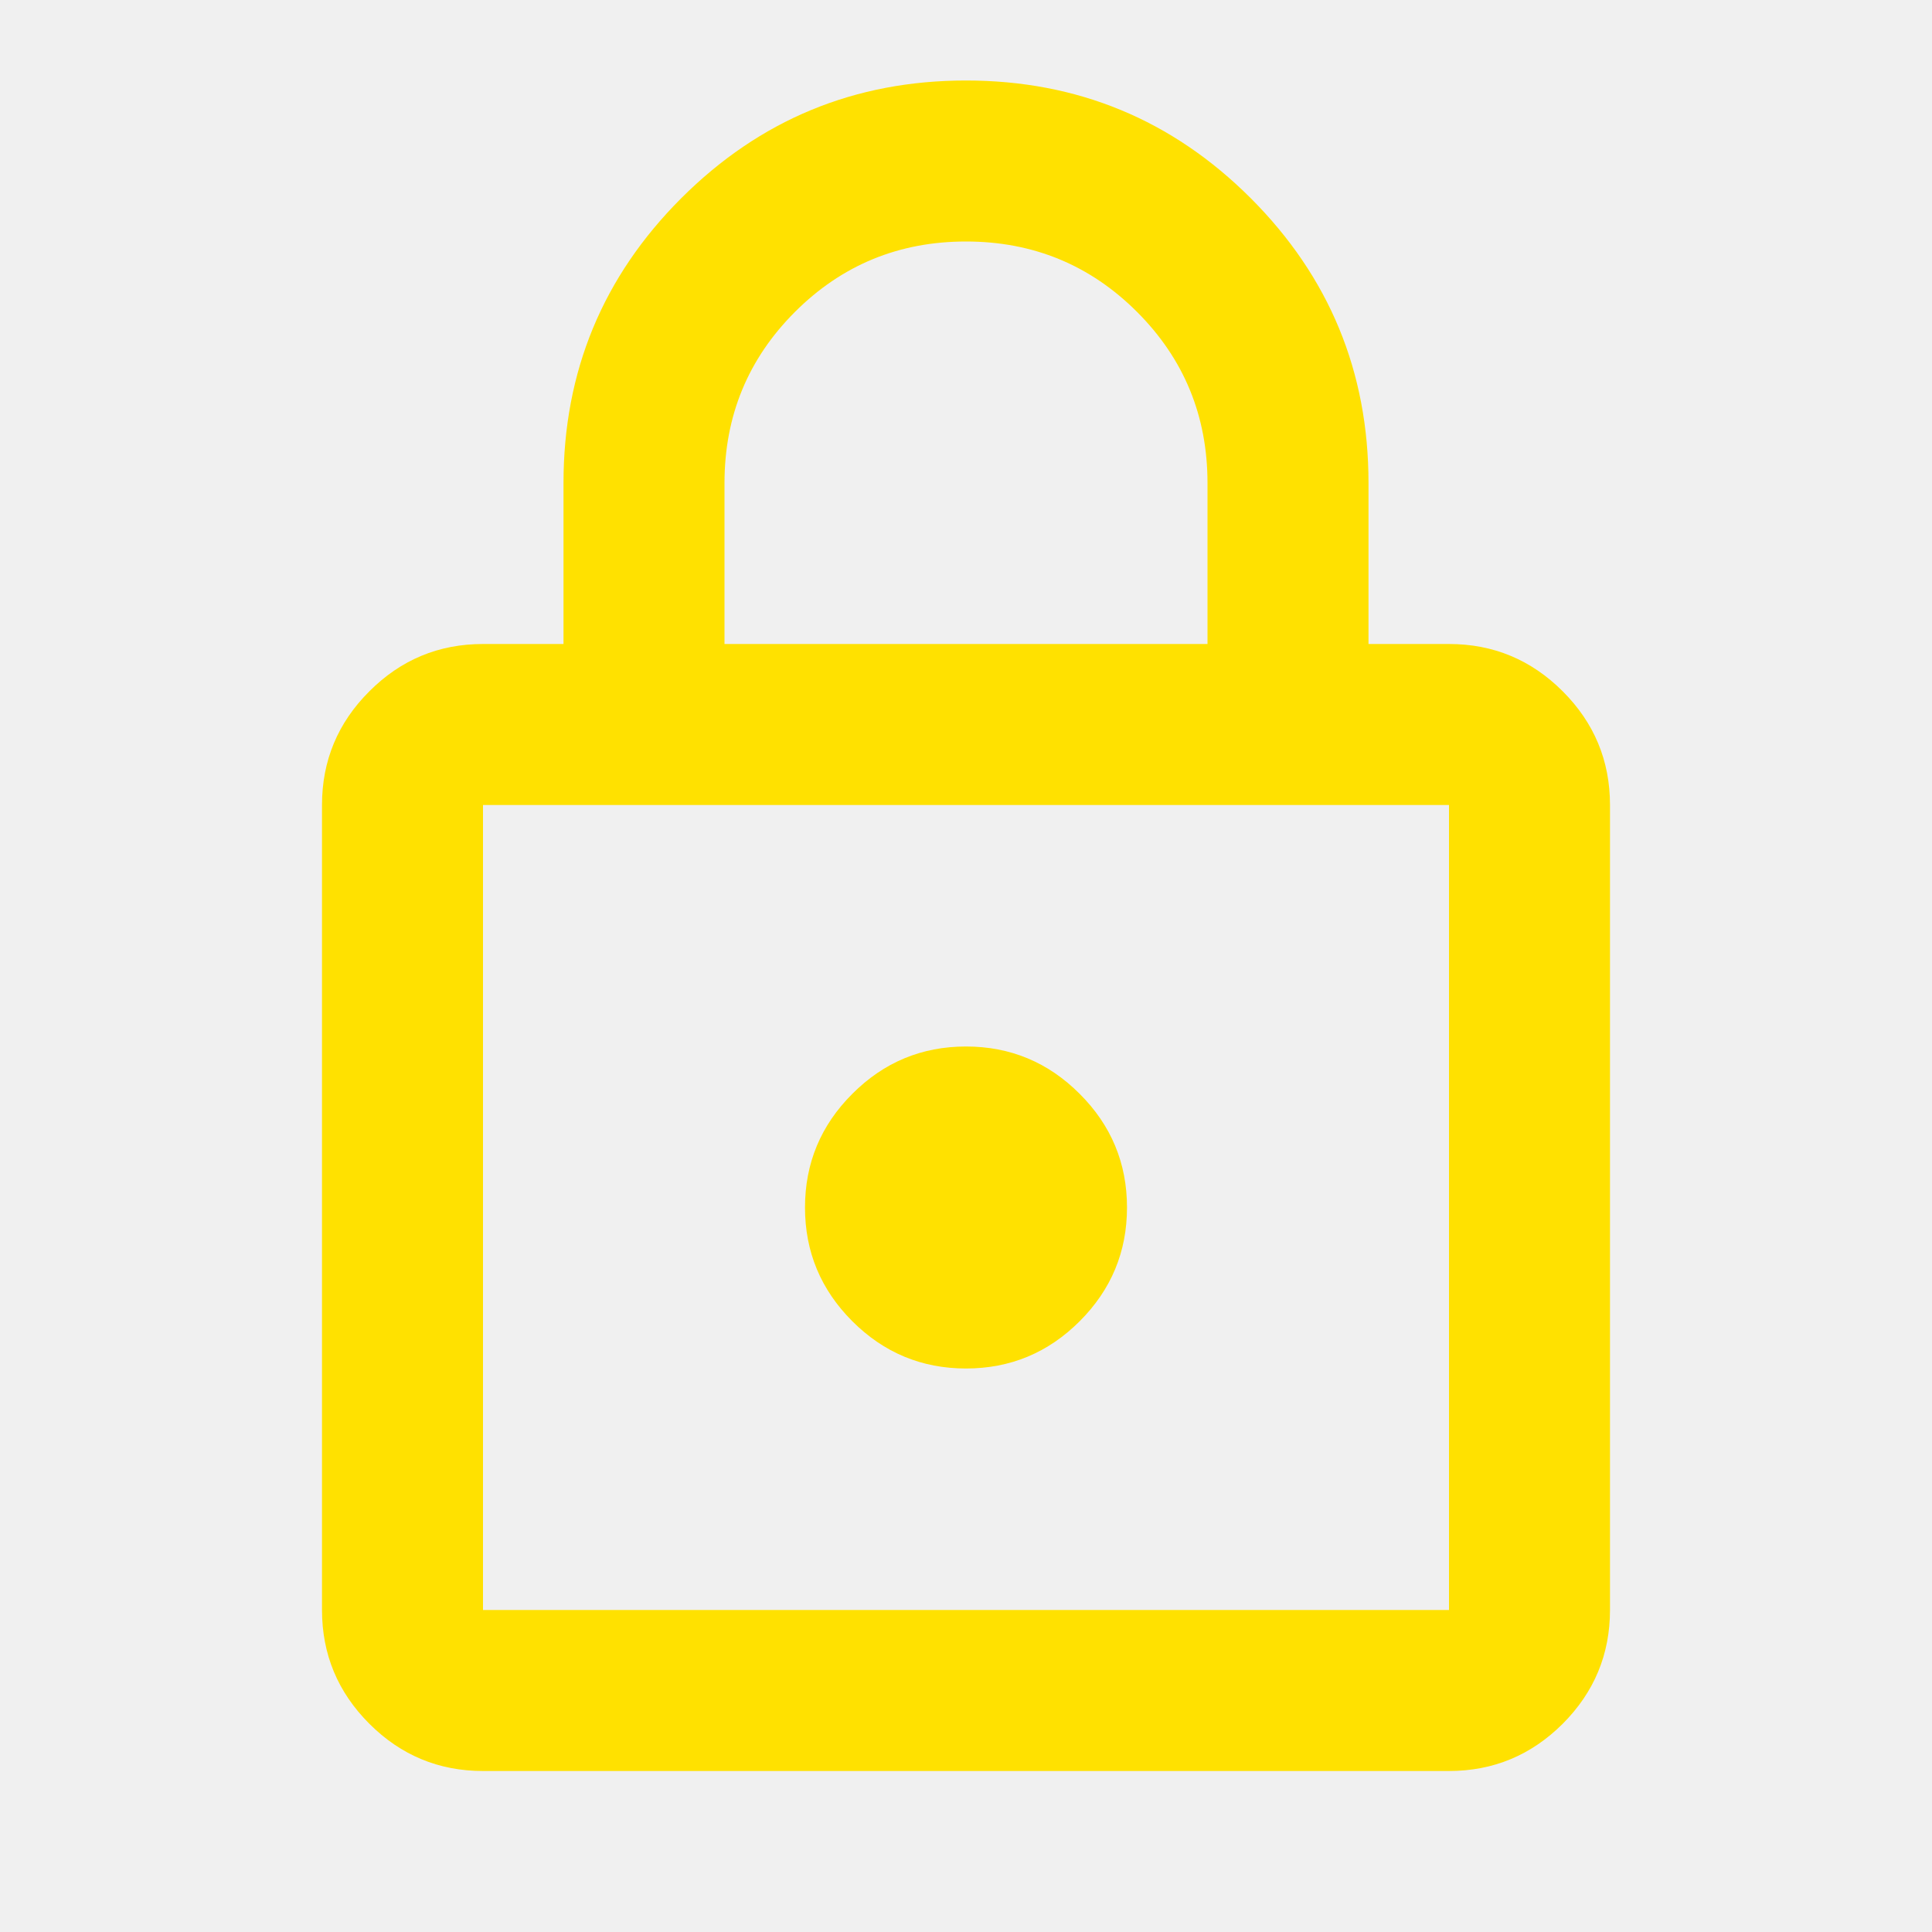
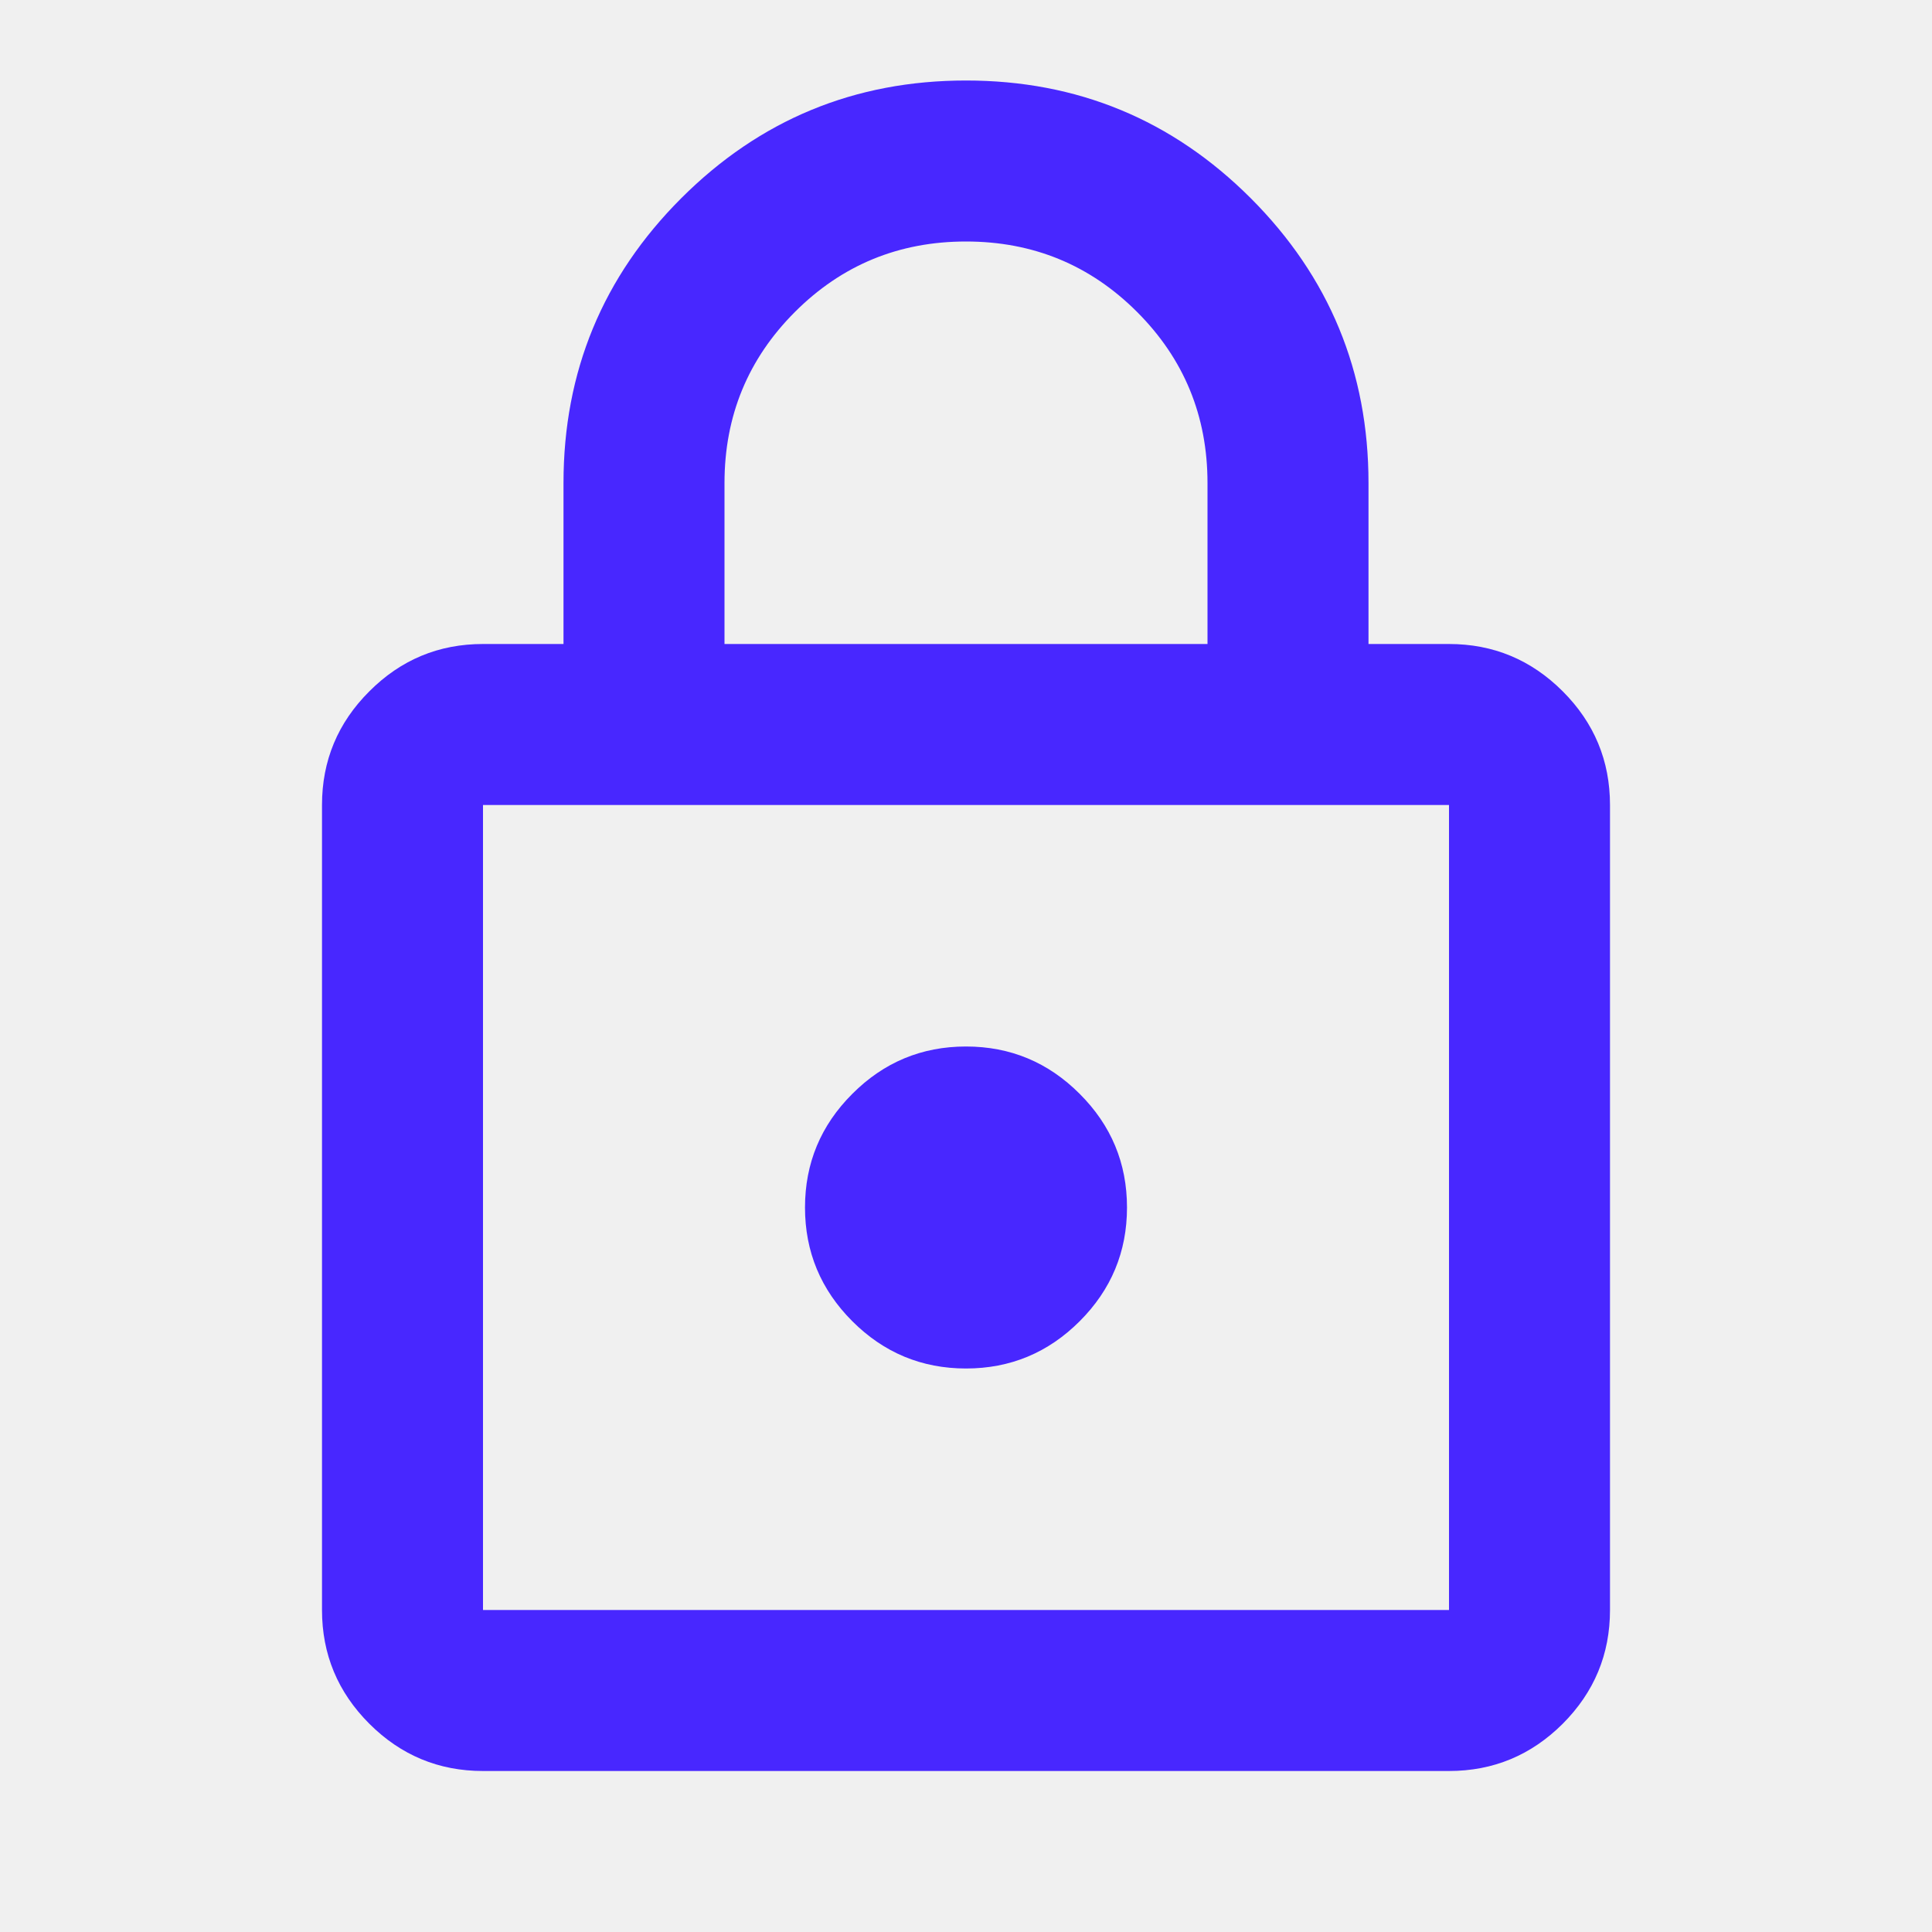
<svg xmlns="http://www.w3.org/2000/svg" width="24" height="24" viewBox="0 0 24 24" fill="none">
-   <mask id="mask0_108_17" style="mask-type:alpha" maskUnits="userSpaceOnUse" x="0" y="0" width="24" height="24">
-     <rect width="24" height="24" fill="#D9D9D9" />
-   </mask>
-   <g mask="url(#mask0_108_17)">
-     <path d="M6 22C5.45 22 4.979 21.804 4.588 21.413C4.196 21.021 4 20.55 4 20V10C4 9.45 4.196 8.979 4.588 8.588C4.979 8.196 5.45 8 6 8H7V6C7 4.617 7.487 3.438 8.463 2.462C9.438 1.488 10.617 1 12 1C13.383 1 14.562 1.488 15.537 2.462C16.512 3.438 17 4.617 17 6V8H18C18.55 8 19.021 8.196 19.413 8.588C19.804 8.979 20 9.45 20 10V20C20 20.55 19.804 21.021 19.413 21.413C19.021 21.804 18.55 22 18 22H6ZM6 20H18V10H6V20ZM12 17C12.55 17 13.021 16.804 13.412 16.413C13.804 16.021 14 15.55 14 15C14 14.45 13.804 13.979 13.412 13.588C13.021 13.196 12.55 13 12 13C11.45 13 10.979 13.196 10.588 13.588C10.196 13.979 10 14.45 10 15C10 15.55 10.196 16.021 10.588 16.413C10.979 16.804 11.45 17 12 17ZM9 8H15V6C15 5.167 14.708 4.458 14.125 3.875C13.542 3.292 12.833 3 12 3C11.167 3 10.458 3.292 9.875 3.875C9.292 4.458 9 5.167 9 6V8Z" fill="#FFE100" />
+   <g clip-path="url(#clip0_648_134)">
+     <mask id="mask0_648_134" style="mask-type:alpha" maskUnits="userSpaceOnUse" x="0" y="0" width="24" height="24">
+       <path d="M24 0H0V24H24V0Z" fill="#D9D9D9" />
+     </mask>
+     <g mask="url(#mask0_648_134)">
+       <path d="M6 22C5.45 22 4.979 21.804 4.588 21.413C4.196 21.021 4 20.55 4 20V10C4 9.45 4.196 8.979 4.588 8.588C4.979 8.196 5.45 8 6 8H7V6C7 4.617 7.487 3.438 8.463 2.462C9.438 1.488 10.617 1 12 1C13.383 1 14.562 1.488 15.537 2.462C16.512 3.438 17 4.617 17 6V8H18C18.55 8 19.021 8.196 19.413 8.588C19.804 8.979 20 9.45 20 10V20C20 20.55 19.804 21.021 19.413 21.413C19.021 21.804 18.55 22 18 22H6ZM6 20H18V10H6V20ZM12 17C12.55 17 13.021 16.804 13.412 16.413C13.804 16.021 14 15.55 14 15C14 14.45 13.804 13.979 13.412 13.588C13.021 13.196 12.55 13 12 13C11.45 13 10.979 13.196 10.588 13.588C10.196 13.979 10 14.45 10 15C10 15.55 10.196 16.021 10.588 16.413C10.979 16.804 11.45 17 12 17ZM9 8H15V6C15 5.167 14.708 4.458 14.125 3.875C13.542 3.292 12.833 3 12 3C11.167 3 10.458 3.292 9.875 3.875C9.292 4.458 9 5.167 9 6V8Z" fill="#4827FF" />
+     </g>
  </g>
+   <defs>
+     <clipPath id="clip0_648_134">
+       <rect width="24" height="24" fill="white" />
+     </clipPath>
+   </defs>
</svg>
